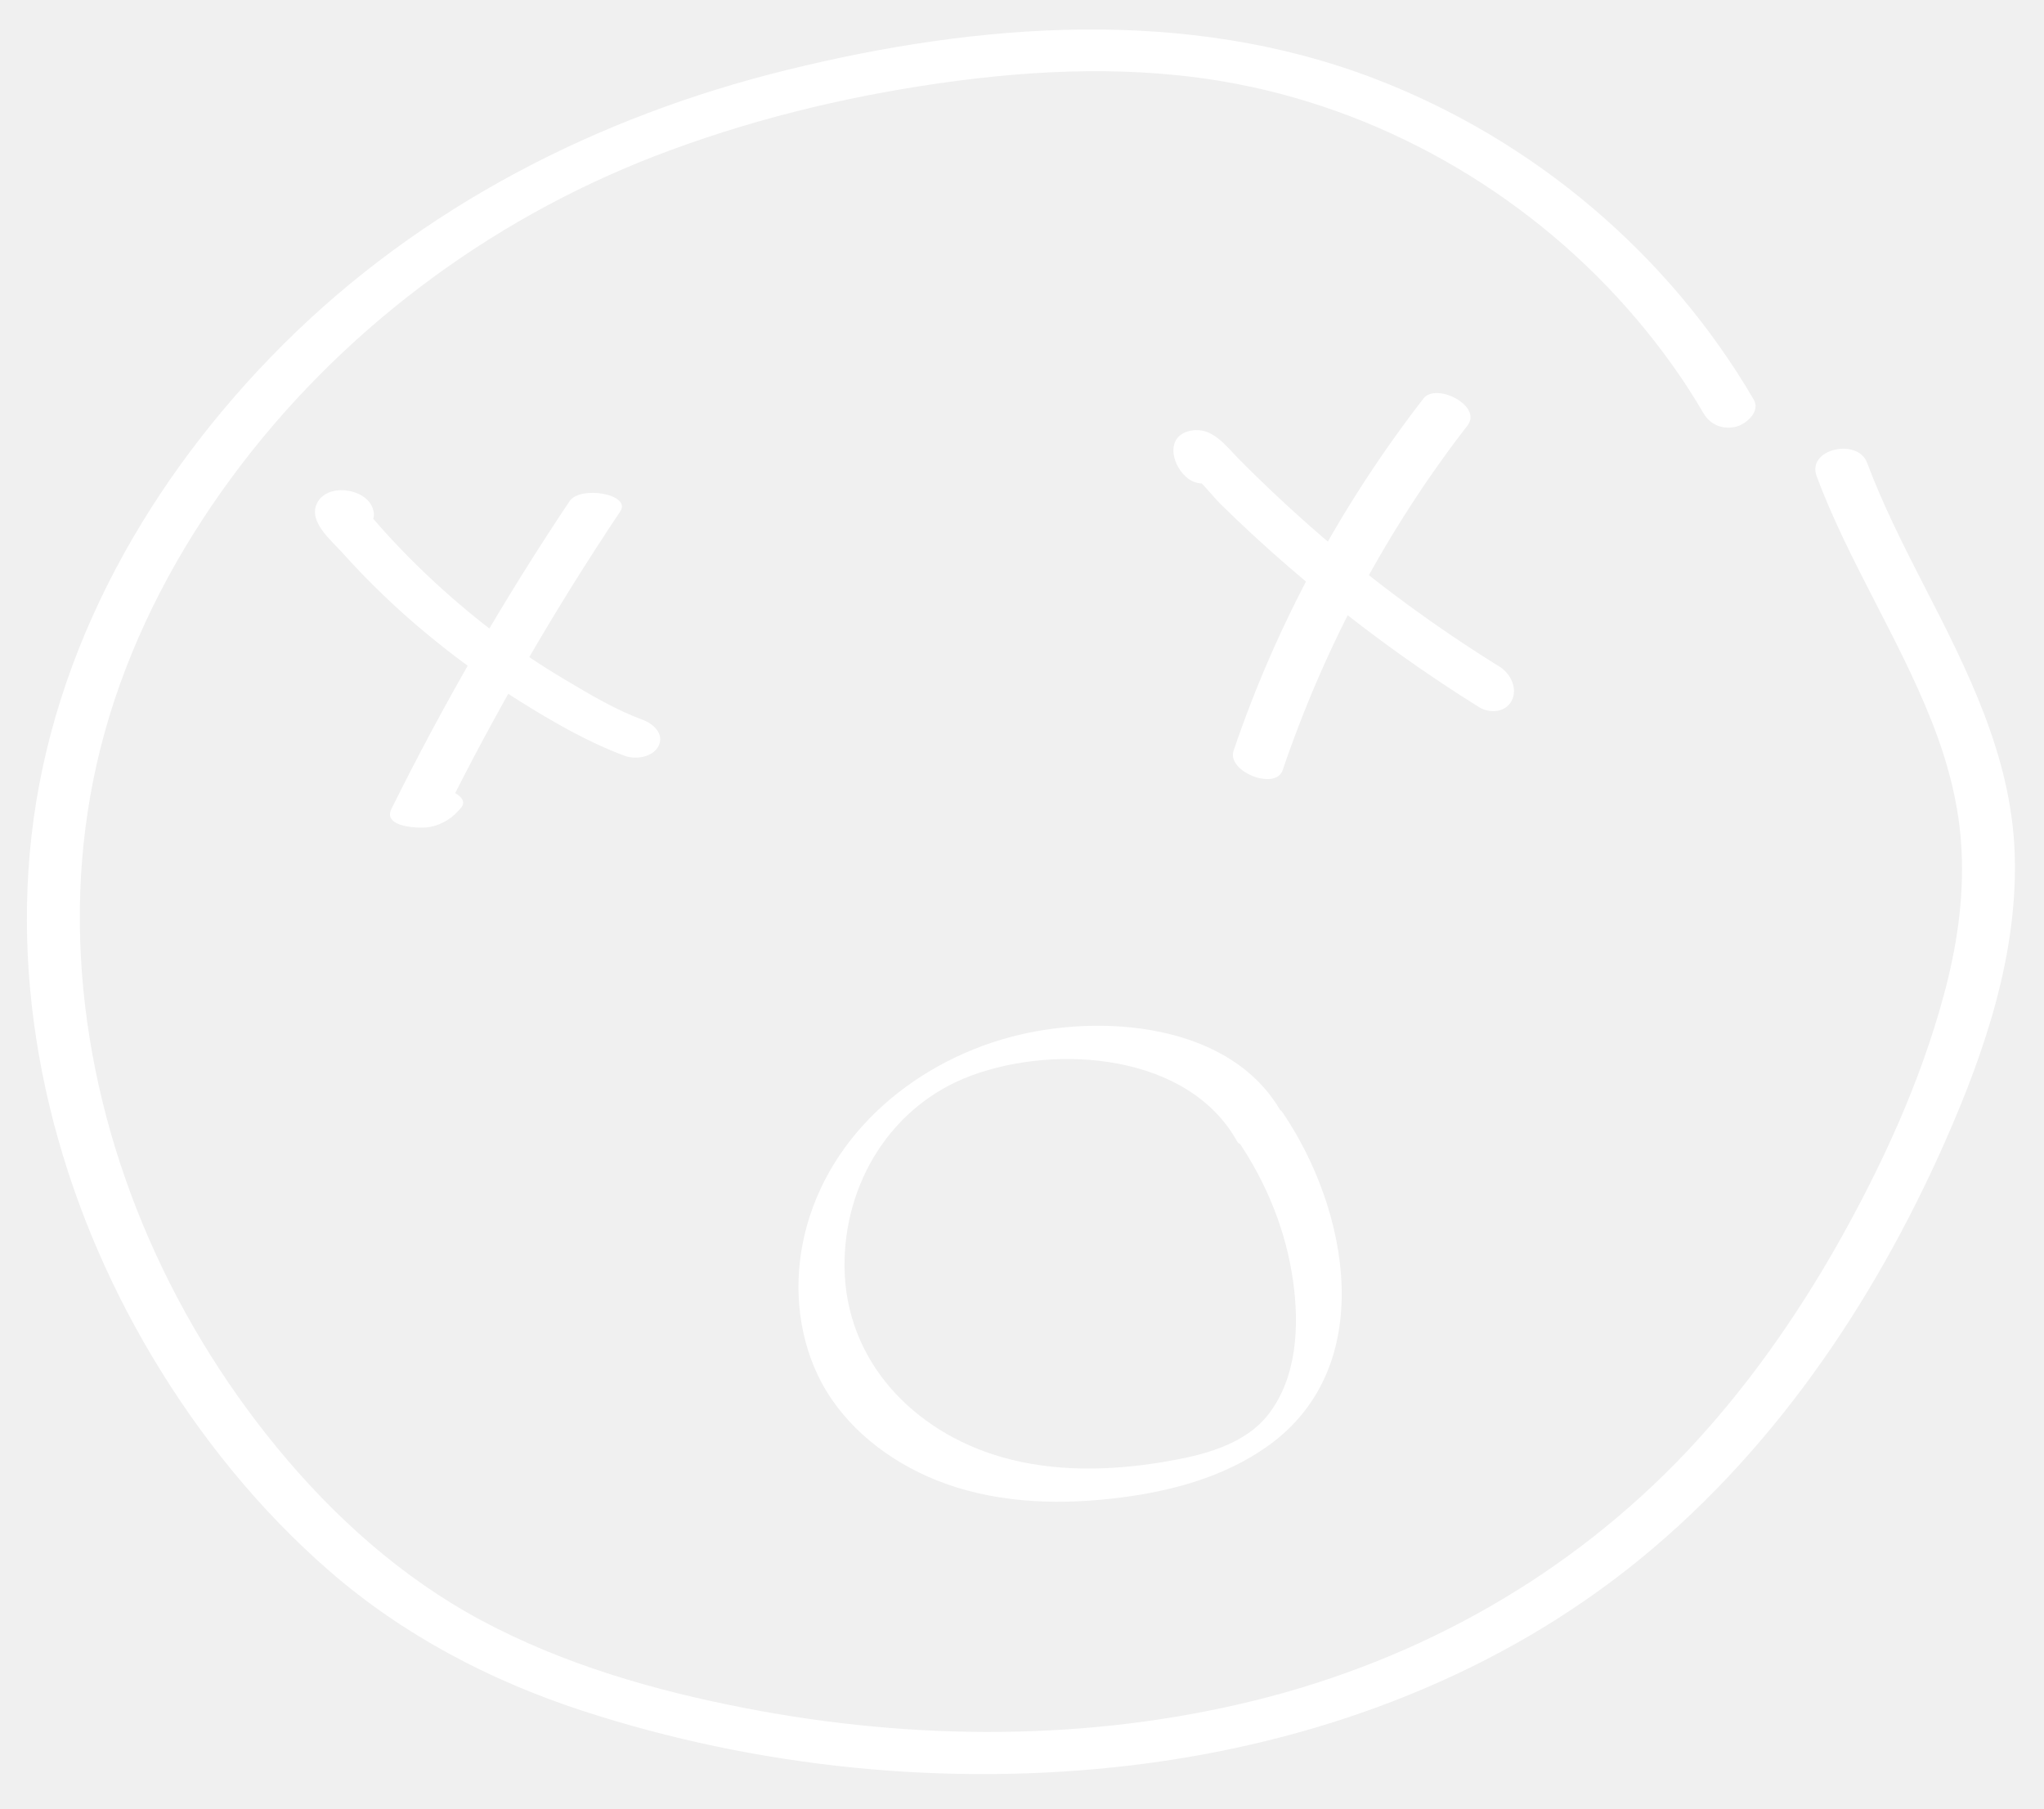
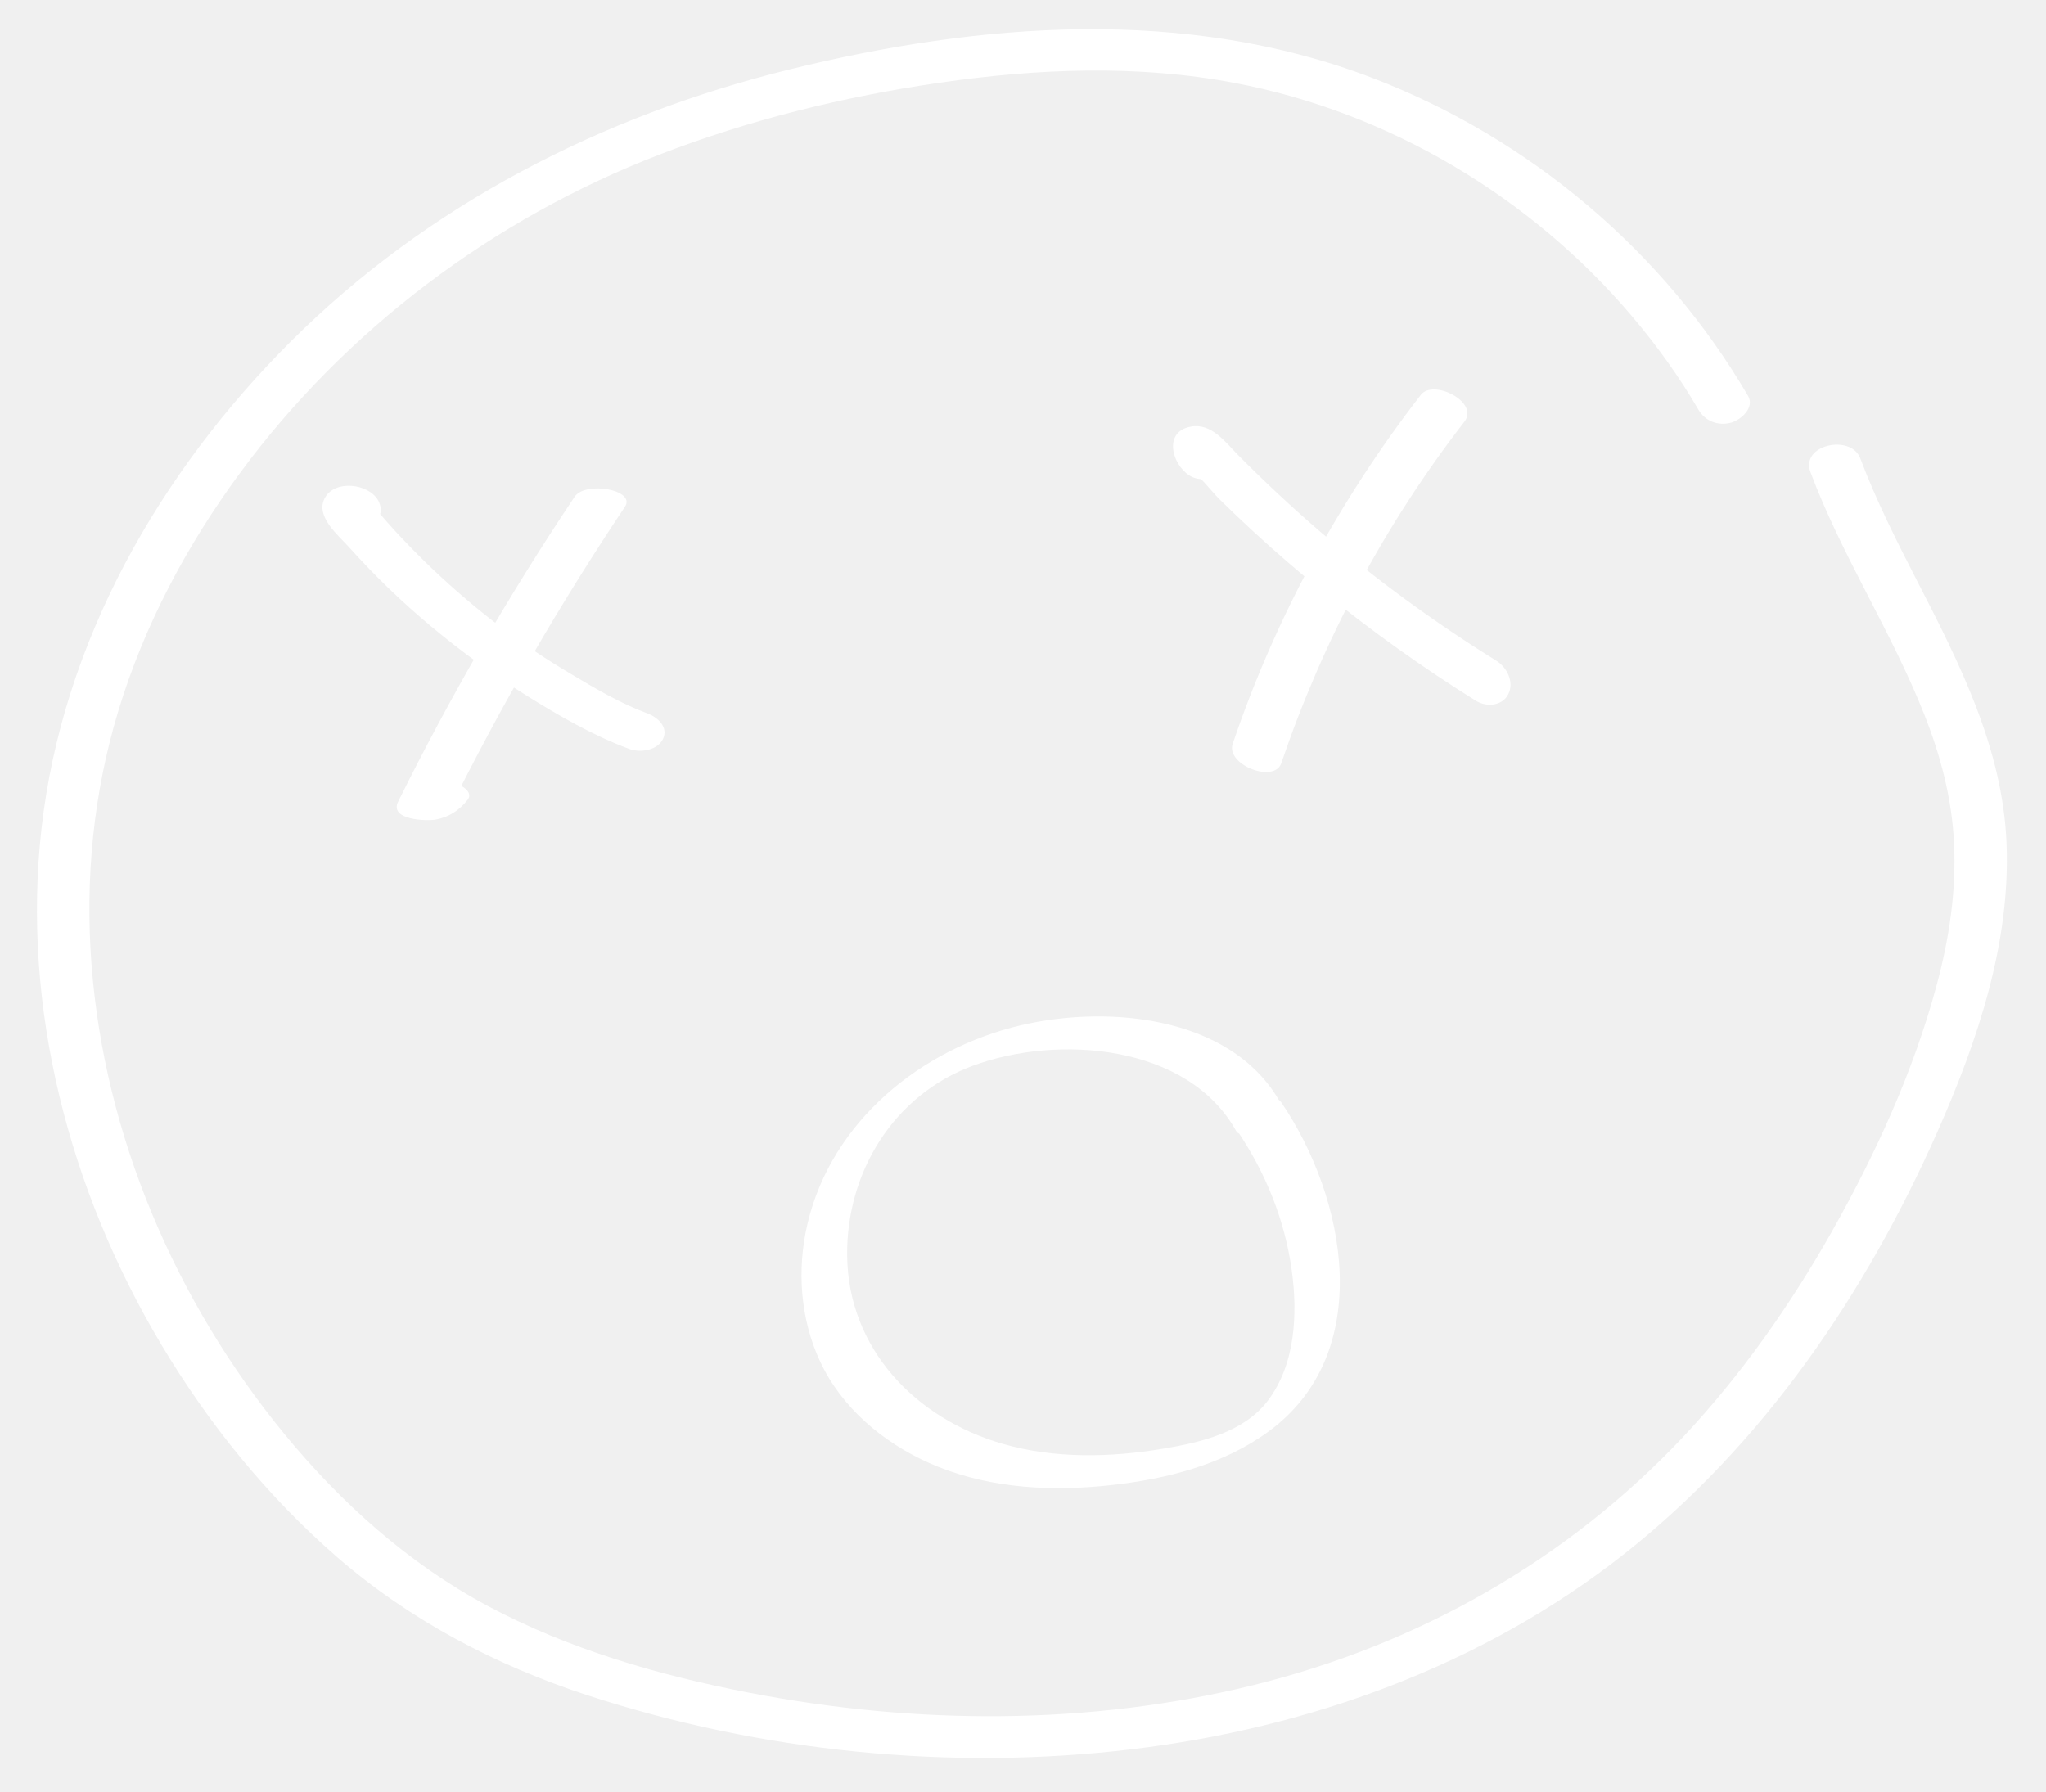
- <svg xmlns="http://www.w3.org/2000/svg" width="139" height="123" viewBox="0 0 139 123" fill="none">
+ <svg xmlns="http://www.w3.org/2000/svg" width="129" height="113" viewBox="0 0 139 123" fill="none">
  <path d="M119.262 27.181C113.466 17.256 104.274 9.493 93.496 5.356C80.683 0.439 66.561 1.542 53.467 4.77C40.616 7.938 28.656 14.062 19.267 23.422C10.203 32.463 3.584 44.07 2.142 56.863C0.757 69.141 4.044 81.7 10.347 92.267C13.595 97.713 17.62 102.696 22.422 106.874C27.421 111.213 33.32 114.309 39.611 116.362C51.508 120.245 64.512 121.56 76.952 120.071C89.162 118.606 101.016 114.326 110.708 106.704C120.328 99.133 127.355 88.762 132.257 77.683C135.009 71.46 137.285 64.737 136.998 57.85C136.725 51.355 133.787 45.554 130.866 39.882C129.454 37.127 128.056 34.364 126.965 31.468C126.325 29.765 122.835 30.529 123.542 32.403C125.695 38.152 129.097 43.332 131.349 49.03C132.475 51.875 133.25 54.805 133.395 57.874C133.558 61.199 133.052 64.493 132.184 67.692C130.599 73.575 127.996 79.245 125.005 84.551C122.148 89.604 118.768 94.409 114.782 98.653C106.809 107.118 96.633 112.863 85.33 115.662C74.055 118.447 62.151 118.392 50.779 116.201C44.552 115.003 38.343 113.219 32.741 110.219C27.32 107.315 22.691 103.156 18.815 98.434C11.327 89.308 6.456 77.94 5.57 66.163C5.127 60.307 5.706 54.434 7.41 48.806C9.19 42.914 12.112 37.423 15.763 32.464C23.001 22.647 33.124 15.024 44.537 10.616C50.705 8.23 57.209 6.63 63.76 5.68C70.476 4.706 77.355 4.421 84.05 5.697C94.628 7.709 104.392 13.548 111.303 21.719C112.998 23.72 114.537 25.858 115.854 28.122C116.321 28.915 117.211 29.257 118.113 29.007C118.772 28.817 119.729 27.98 119.262 27.181Z" fill="white" />
  <path d="M96.805 27.103C91.207 34.328 86.823 42.411 83.891 51.052C83.4 52.492 86.747 53.791 87.225 52.387C90.09 43.948 94.326 35.997 99.798 28.939C100.831 27.607 97.664 25.997 96.805 27.103Z" fill="white" />
  <path d="M80.384 29.906C80.363 29.928 80.335 29.95 80.314 29.972C80.974 29.935 81.628 29.898 82.289 29.861C82.253 29.84 82.223 29.812 82.187 29.792C82.476 30.149 82.772 30.514 83.061 30.871C83.039 30.829 83.023 30.786 83.001 30.744C82.981 31.151 82.962 31.559 82.943 31.967C82.964 31.93 82.985 31.894 83.005 31.851C82.687 32.087 82.369 32.316 82.043 32.552C82.108 32.544 82.173 32.535 82.237 32.526C81.818 32.443 81.398 32.353 80.979 32.27C81.554 32.55 82.409 33.694 82.976 34.259C83.734 35.005 84.5 35.737 85.279 36.454C86.838 37.889 88.447 39.279 90.09 40.612C93.434 43.319 96.925 45.822 100.583 48.099C101.305 48.547 102.383 48.471 102.802 47.654C103.228 46.822 102.722 45.813 101.985 45.352C97.699 42.689 93.622 39.714 89.811 36.419C87.886 34.757 86.025 33.015 84.234 31.207C83.372 30.335 82.435 29.029 81.024 29.284C79.133 29.621 79.703 31.815 80.879 32.608C81.479 33.016 82.32 32.974 82.855 32.497C82.876 32.475 82.904 32.453 82.925 32.431C84.419 31.089 81.877 28.563 80.384 29.906Z" fill="white" />
  <path d="M38.731 34.092C34.243 40.798 30.201 47.794 26.617 55.022C25.985 56.294 28.576 56.368 29.207 56.254C30.116 56.082 30.817 55.615 31.383 54.902C31.886 54.254 30.607 53.72 30.188 53.637C29.422 53.484 28.46 53.571 27.95 54.219C27.775 54.437 27.753 54.423 27.481 54.473C28.347 54.881 29.206 55.289 30.071 55.704C33.648 48.477 37.698 41.488 42.186 34.774C42.95 33.613 39.461 33.003 38.731 34.092Z" fill="white" />
  <path d="M25.262 35.496C25.283 35.467 25.297 35.438 25.318 35.409C25.519 35.105 25.408 34.657 25.257 34.368C24.617 33.176 22.23 32.889 21.563 34.22C20.938 35.47 22.515 36.74 23.254 37.565C24.998 39.51 26.89 41.337 28.9 43.01C30.94 44.712 33.1 46.282 35.349 47.694C37.598 49.097 39.983 50.484 42.486 51.41C43.234 51.685 44.402 51.508 44.787 50.734C45.192 49.918 44.427 49.229 43.723 48.967C41.88 48.289 40.122 47.245 38.444 46.242C36.743 45.232 35.099 44.135 33.524 42.937C31.964 41.745 30.466 40.466 29.046 39.121C28.317 38.431 27.602 37.712 26.916 36.986C26.569 36.623 26.23 36.252 25.897 35.874C25.727 35.685 25.564 35.496 25.402 35.307C25.269 35.153 25.086 34.722 25.041 34.973C24.832 35.264 24.623 35.554 24.415 35.852C24.45 35.83 24.486 35.808 24.514 35.778C24.077 35.86 23.64 35.942 23.203 36.024C23.246 36.03 23.29 36.036 23.333 36.035C23.036 35.942 22.746 35.849 22.448 35.756C22.485 35.776 22.522 35.804 22.558 35.825C22.36 35.644 22.168 35.462 21.97 35.281C21.985 35.31 22 35.345 22.022 35.373C22 35.024 21.977 34.681 21.962 34.332C21.941 34.361 21.927 34.389 21.906 34.419C21.413 35.166 22.324 35.98 22.97 36.186C23.803 36.452 24.769 36.251 25.262 35.496Z" fill="white" />
  <path d="M87.18 75.717C83.761 69.555 74.84 68.902 68.728 70.533C61.88 72.359 55.96 77.535 54.581 84.603C53.965 87.761 54.34 91.159 55.861 94.023C57.495 97.099 60.455 99.386 63.665 100.674C67.427 102.185 71.575 102.38 75.564 101.936C79.338 101.518 83.164 100.556 86.276 98.311C93.738 92.934 91.724 82.274 87.207 75.645C86.611 74.766 83.585 76.702 84.166 77.56C86.127 80.442 87.463 83.718 87.941 87.178C88.357 90.183 88.202 93.665 86.276 96.175C84.622 98.328 81.667 99.013 79.117 99.437C75.491 100.045 71.666 100.128 68.11 99.105C62.112 97.375 57.495 92.57 57.431 86.179C57.375 80.48 60.608 75.168 66.064 73.153C71.876 71.001 80.811 71.661 84.132 77.639C84.628 78.499 87.706 76.669 87.18 75.717Z" fill="white" />
</svg>
